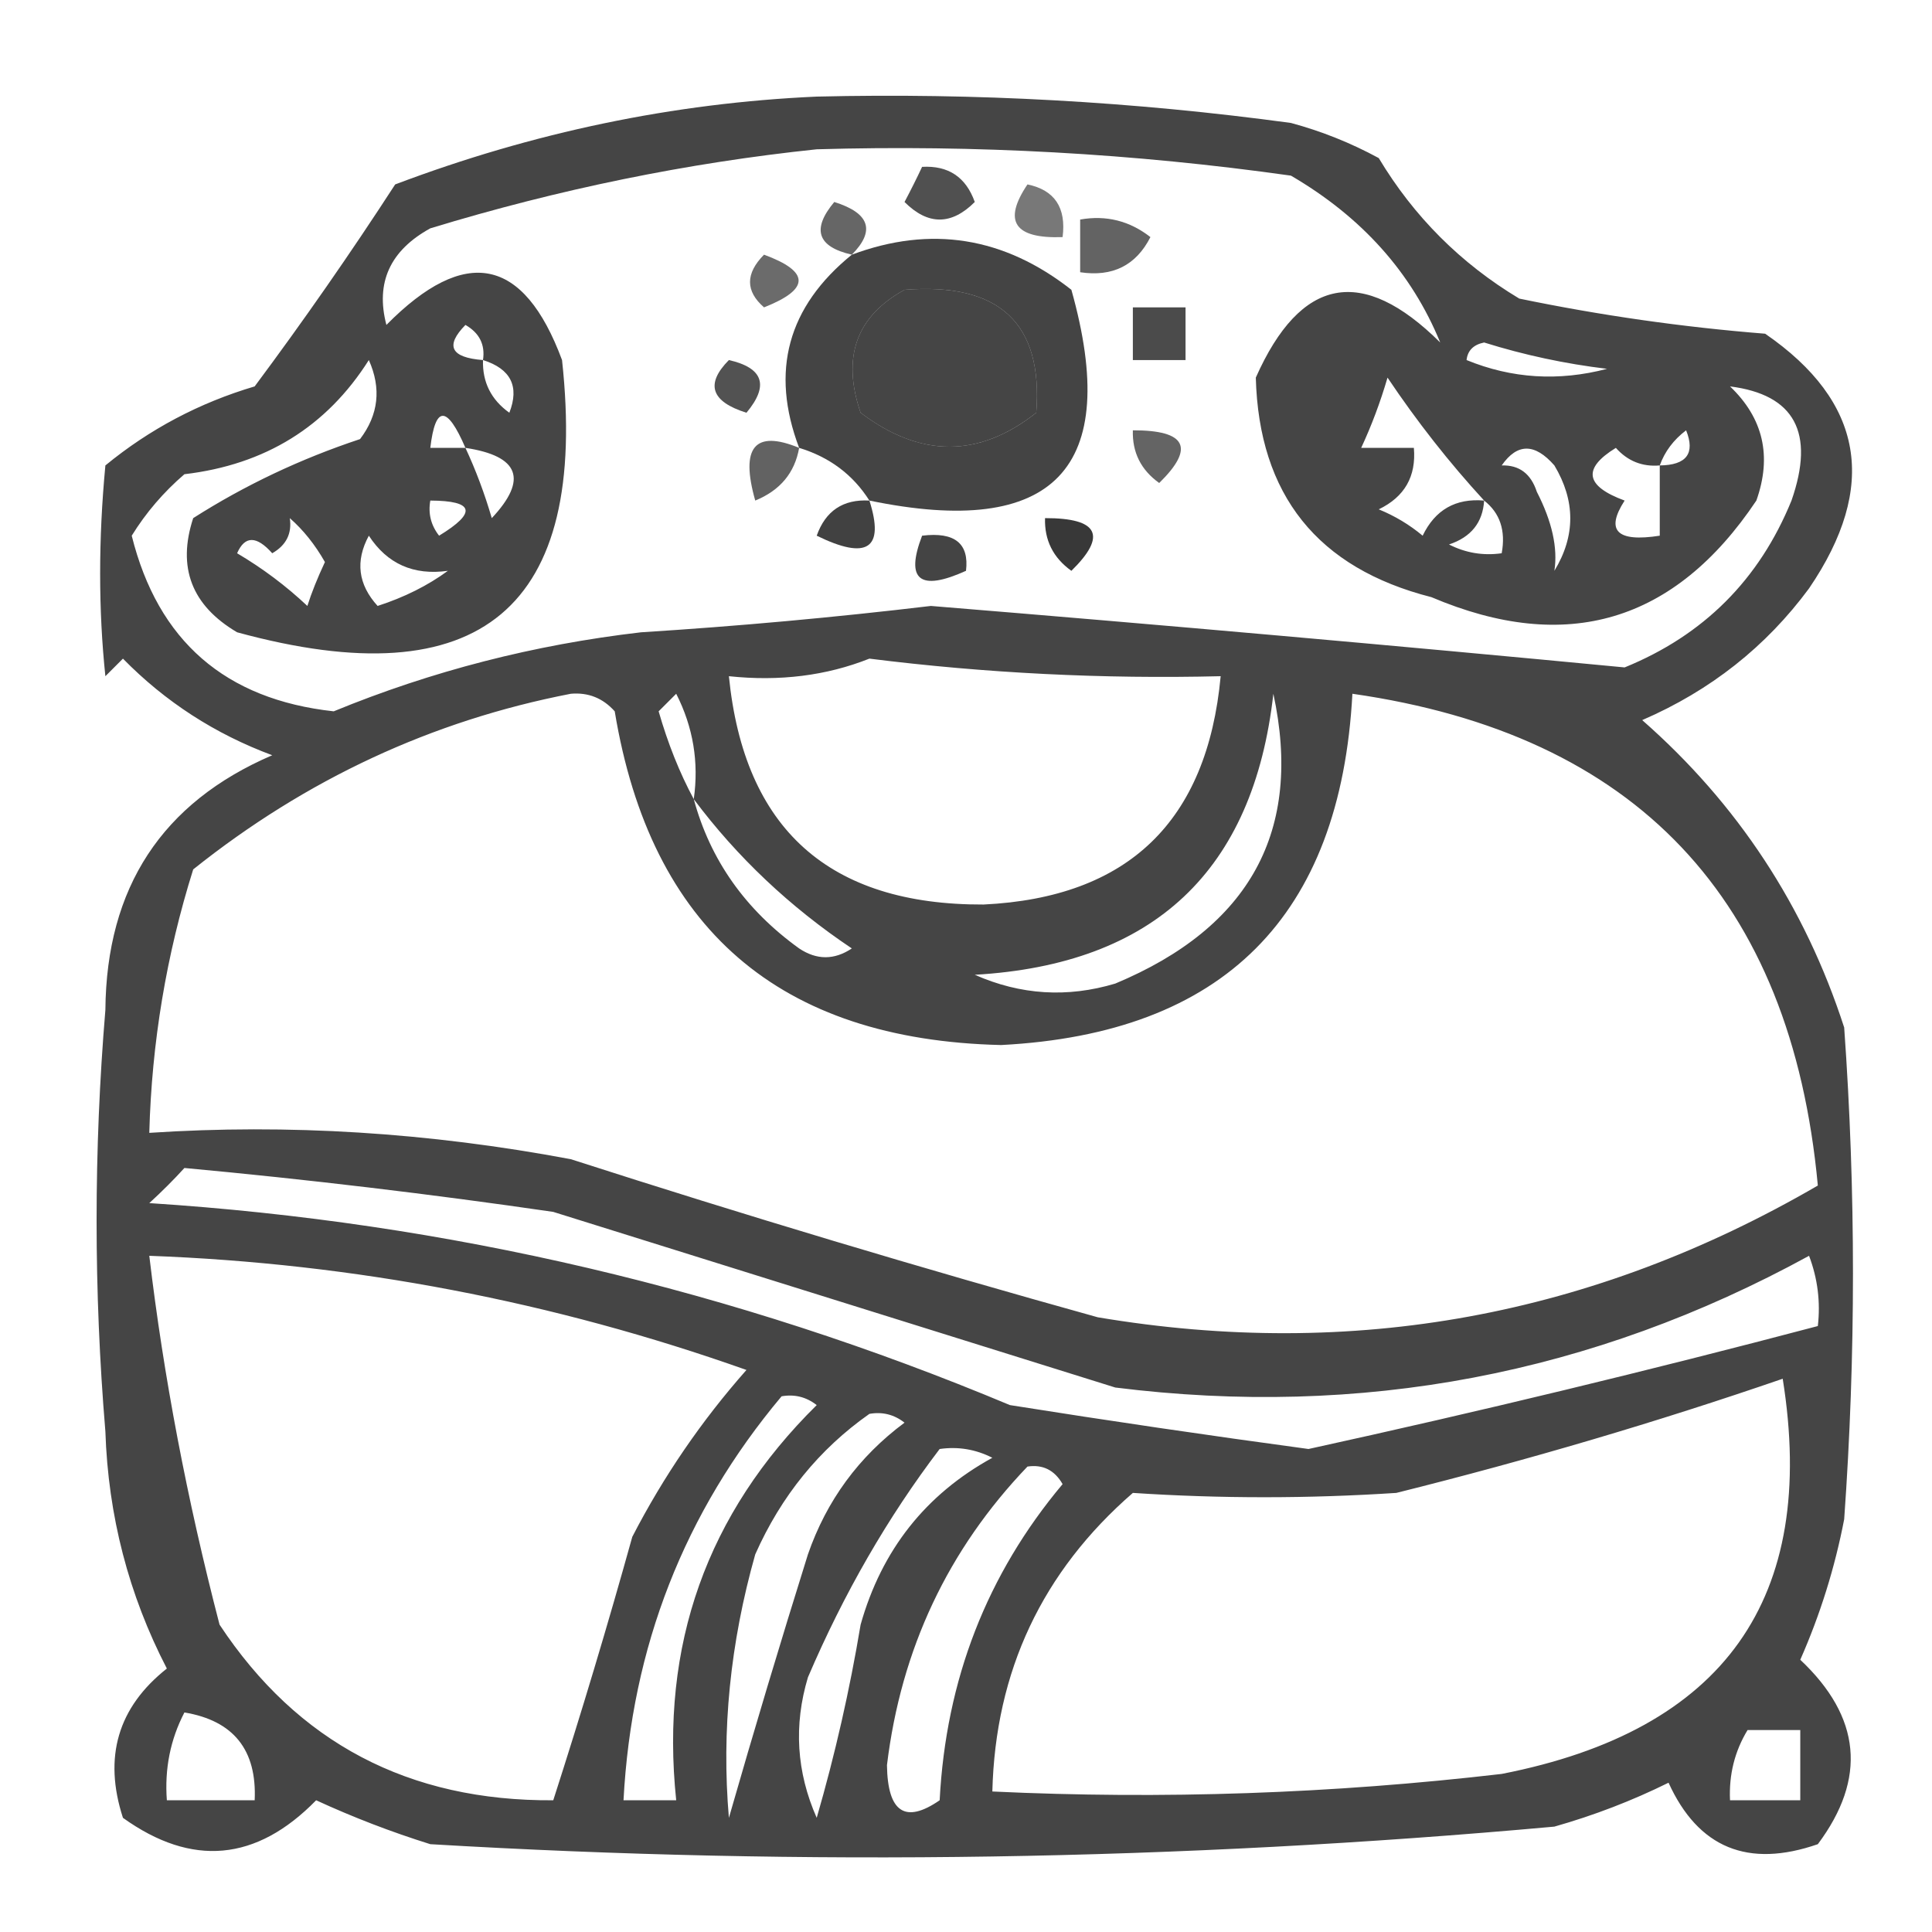
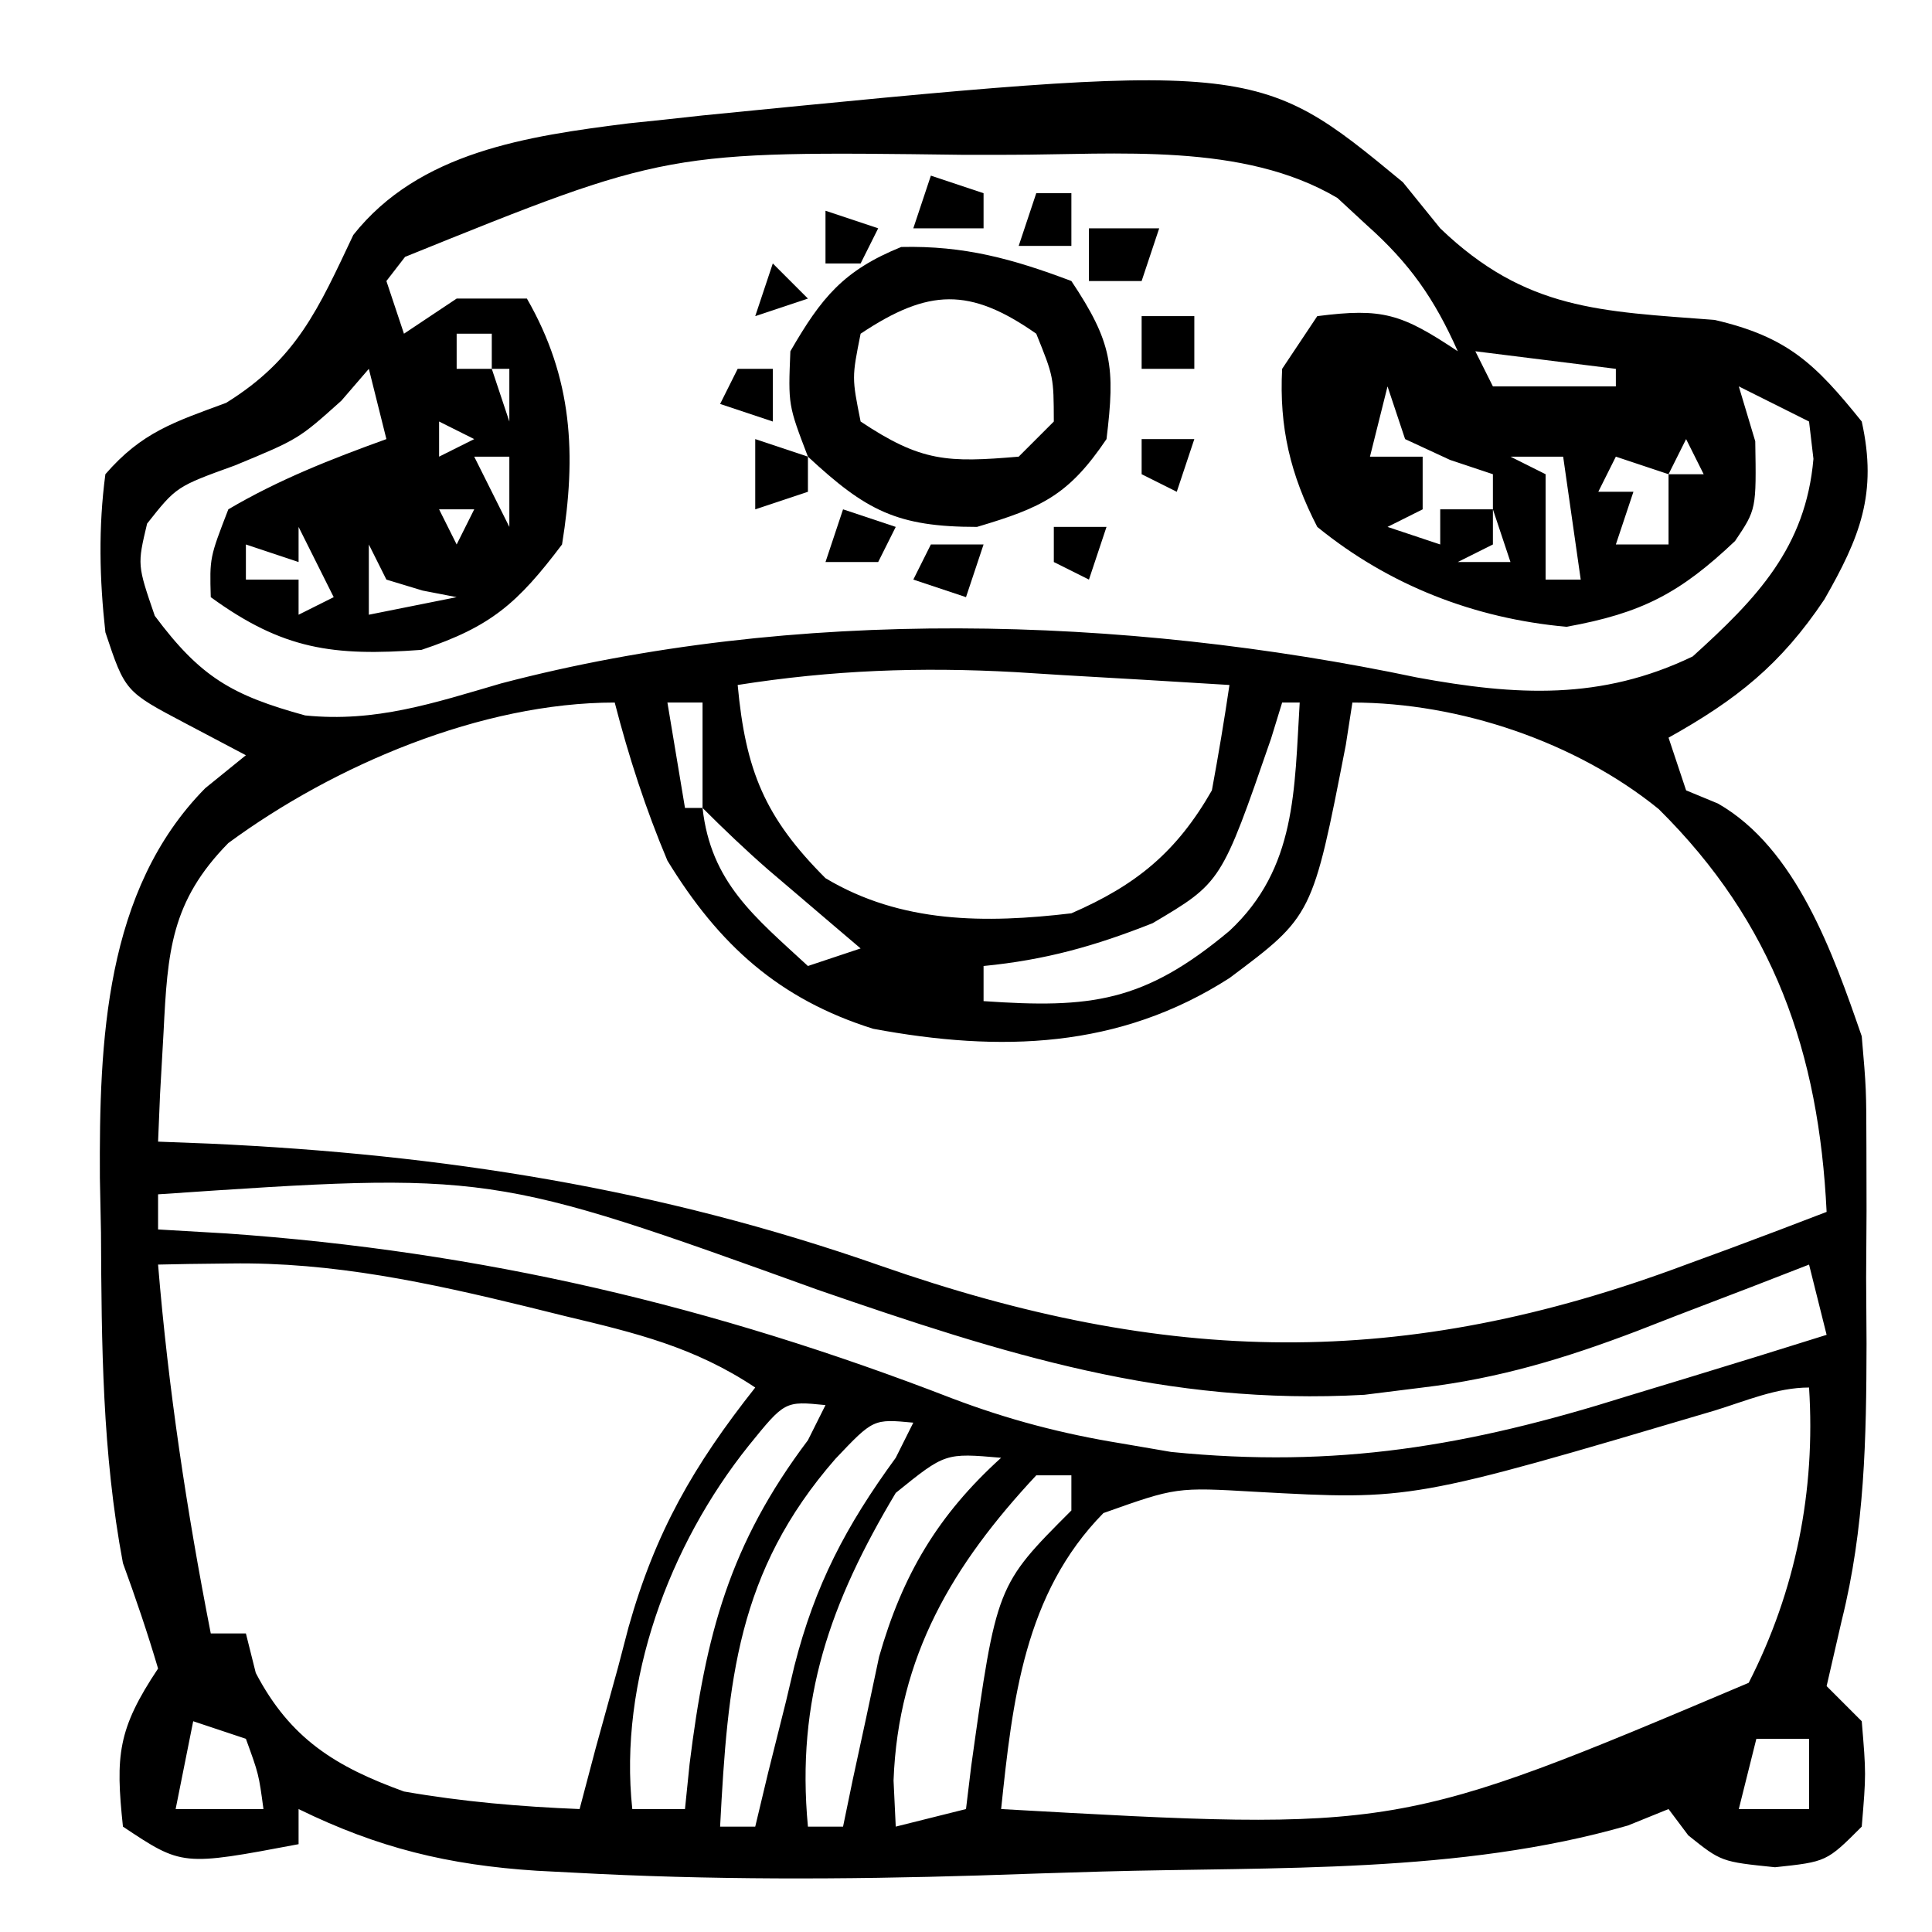
- <svg xmlns="http://www.w3.org/2000/svg" version="1.1" width="110px" height="110px" style="shape-rendering:geometricPrecision; text-rendering:geometricPrecision; image-rendering:optimizeQuality; fill-rule:evenodd; clip-rule:evenodd">
-   <g>
-     <path style="opacity:0.73" fill="#000000" d="M 46.5,5.5 C 55.541,5.283 64.541,5.783 73.5,7C 75.246,7.471 76.913,8.138 78.5,9C 80.5,12.333 83.167,15 86.5,17C 91.123,17.958 95.79,18.625 100.5,19C 106.117,22.865 106.951,27.698 103,33.5C 100.548,36.821 97.382,39.321 93.5,41C 98.933,45.769 102.766,51.603 105,58.5C 105.667,67.833 105.667,77.167 105,86.5C 104.468,89.263 103.634,91.93 102.5,94.5C 105.963,97.759 106.296,101.259 103.5,105C 99.525,106.379 96.691,105.213 95,101.5C 92.928,102.525 90.762,103.358 88.5,104C 67.159,105.934 45.826,106.267 24.5,105C 22.278,104.305 20.111,103.472 18,102.5C 14.595,105.983 10.928,106.316 7,103.5C 5.877,100.044 6.71,97.21 9.5,95C 7.324,90.797 6.158,86.297 6,81.5C 5.333,73.5 5.333,65.5 6,57.5C 6.058,50.532 9.225,45.699 15.5,43C 12.241,41.789 9.408,39.956 7,37.5C 6.667,37.833 6.333,38.167 6,38.5C 5.602,34.71 5.602,30.71 6,26.5C 8.511,24.437 11.344,22.937 14.5,22C 17.29,18.254 19.957,14.421 22.5,10.5C 30.356,7.53 38.356,5.863 46.5,5.5 Z M 46.5,8.5 C 55.546,8.236 64.546,8.736 73.5,10C 77.54,12.357 80.373,15.524 82,19.5C 77.555,15.089 74.055,15.756 71.5,21.5C 71.68,28.181 75.014,32.348 81.5,34C 89.193,37.269 95.36,35.435 100,28.5C 100.896,25.975 100.396,23.808 98.5,22C 102.182,22.468 103.349,24.635 102,28.5C 100.167,33 97,36.167 92.5,38C 79.387,36.748 66.22,35.581 53,34.5C 47.515,35.153 42.015,35.653 36.5,36C 30.416,36.705 24.583,38.205 19,40.5C 12.826,39.825 8.993,36.492 7.5,30.5C 8.313,29.186 9.313,28.02 10.5,27C 15.1,26.458 18.599,24.291 21,20.5C 21.72,22.112 21.554,23.612 20.5,25C 17.11,26.125 13.943,27.625 11,29.5C 10.08,32.308 10.913,34.475 13.5,36C 27.367,39.791 33.534,34.624 32,20.5C 29.818,14.623 26.485,13.957 22,18.5C 21.37,16.097 22.203,14.263 24.5,13C 31.812,10.771 39.146,9.271 46.5,8.5 Z M 51.5,16.5 C 56.9,16.071 59.4,18.404 59,23.5C 55.738,26.077 52.405,26.077 49,23.5C 47.916,20.341 48.75,18.008 51.5,16.5 Z M 27.5,20.5 C 25.663,20.36 25.33,19.694 26.5,18.5C 27.297,18.957 27.631,19.624 27.5,20.5 Z M 83.5,20.5 C 83.56,19.957 83.893,19.624 84.5,19.5C 86.776,20.213 89.109,20.713 91.5,21C 88.74,21.722 86.073,21.555 83.5,20.5 Z M 27.5,20.5 C 29.085,21.002 29.585,22.002 29,23.5C 27.961,22.756 27.461,21.756 27.5,20.5 Z M 84.5,28.5 C 82.876,28.36 81.71,29.027 81,30.5C 80.25,29.874 79.416,29.374 78.5,29C 79.973,28.29 80.64,27.124 80.5,25.5C 79.5,25.5 78.5,25.5 77.5,25.5C 78.09,24.234 78.59,22.901 79,21.5C 80.682,24.008 82.516,26.342 84.5,28.5 Z M 26.5,25.5 C 25.833,25.5 25.167,25.5 24.5,25.5C 24.786,23.067 25.452,23.067 26.5,25.5 Z M 94.5,26.5 C 94.783,25.711 95.283,25.044 96,24.5C 96.528,25.816 96.028,26.483 94.5,26.5 Z M 26.5,25.5 C 29.569,25.963 30.069,27.296 28,29.5C 27.59,28.099 27.09,26.766 26.5,25.5 Z M 85.5,26.5 C 86.386,25.224 87.386,25.224 88.5,26.5C 89.706,28.516 89.706,30.516 88.5,32.5C 88.702,31.194 88.368,29.694 87.5,28C 87.164,26.97 86.497,26.47 85.5,26.5 Z M 94.5,26.5 C 94.5,27.833 94.5,29.167 94.5,30.5C 92.058,30.881 91.391,30.214 92.5,28.5C 90.252,27.676 90.086,26.676 92,25.5C 92.671,26.252 93.504,26.586 94.5,26.5 Z M 24.5,28.5 C 27.001,28.511 27.168,29.178 25,30.5C 24.536,29.906 24.369,29.239 24.5,28.5 Z M 84.5,28.5 C 85.404,29.209 85.737,30.209 85.5,31.5C 84.448,31.649 83.448,31.483 82.5,31C 83.756,30.583 84.423,29.75 84.5,28.5 Z M 16.5,29.5 C 17.267,30.172 17.934,31.005 18.5,32C 18.07,32.919 17.736,33.753 17.5,34.5C 16.281,33.354 14.948,32.354 13.5,31.5C 13.938,30.494 14.604,30.494 15.5,31.5C 16.297,31.043 16.631,30.376 16.5,29.5 Z M 25.5,32.5 C 24.359,33.339 23.026,34.006 21.5,34.5C 20.386,33.277 20.22,31.944 21,30.5C 22.049,32.107 23.549,32.773 25.5,32.5 Z M 49.5,37.5 C 56.131,38.331 62.798,38.664 69.5,38.5C 68.729,46.772 64.229,51.105 56,51.5C 47.202,51.533 42.368,47.2 41.5,38.5C 44.385,38.806 47.052,38.473 49.5,37.5 Z M 32.5,39.5 C 33.496,39.414 34.329,39.748 35,40.5C 37.044,52.873 44.377,59.206 57,59.5C 69.655,58.845 76.322,52.178 77,39.5C 93.147,41.816 101.98,51.149 103.5,67.5C 90.687,74.945 77.02,77.445 62.5,75C 52.429,72.198 42.429,69.198 32.5,66C 24.403,64.478 16.403,63.978 8.5,64.5C 8.638,59.364 9.471,54.364 11,49.5C 17.436,44.362 24.602,41.029 32.5,39.5 Z M 39.5,45.5 C 38.694,44.003 38.028,42.336 37.5,40.5C 37.833,40.167 38.167,39.833 38.5,39.5C 39.466,41.396 39.799,43.396 39.5,45.5 Z M 72.5,39.5 C 74.182,47.291 71.182,52.791 63.5,56C 60.773,56.818 58.106,56.652 55.5,55.5C 65.7,54.912 71.367,49.578 72.5,39.5 Z M 39.5,45.5 C 41.973,48.804 44.973,51.638 48.5,54C 47.5,54.667 46.5,54.667 45.5,54C 42.436,51.793 40.436,48.959 39.5,45.5 Z M 10.5,66.5 C 17.514,67.15 24.514,67.983 31.5,69C 42.182,72.339 52.849,75.672 63.5,79C 77.501,80.751 90.667,78.251 103,71.5C 103.49,72.793 103.657,74.127 103.5,75.5C 93.887,78.037 84.22,80.371 74.5,82.5C 68.826,81.732 63.16,80.899 57.5,80C 41.815,73.43 25.482,69.596 8.5,68.5C 9.243,67.818 9.909,67.151 10.5,66.5 Z M 8.5,71.5 C 20.161,71.932 31.494,74.099 42.5,78C 39.943,80.892 37.776,84.059 36,87.5C 34.599,92.536 33.099,97.536 31.5,102.5C 23.274,102.556 16.94,99.222 12.5,92.5C 10.647,85.37 9.314,78.37 8.5,71.5 Z M 101.5,78.5 C 103.505,91.022 98.171,98.522 85.5,101C 75.851,102.124 66.185,102.457 56.5,102C 56.671,95.152 59.337,89.485 64.5,85C 69.475,85.328 74.475,85.328 79.5,85C 87.042,83.12 94.376,80.953 101.5,78.5 Z M 44.5,79.5 C 45.239,79.369 45.906,79.536 46.5,80C 40.244,86.173 37.578,93.673 38.5,102.5C 37.5,102.5 36.5,102.5 35.5,102.5C 35.962,93.77 38.962,86.103 44.5,79.5 Z M 49.5,80.5 C 50.239,80.369 50.906,80.536 51.5,81C 48.894,82.938 47.061,85.438 46,88.5C 44.436,93.495 42.936,98.495 41.5,103.5C 41.074,98.544 41.574,93.544 43,88.5C 44.478,85.172 46.645,82.506 49.5,80.5 Z M 53.5,82.5 C 54.552,82.35 55.552,82.517 56.5,83C 52.698,85.088 50.198,88.254 49,92.5C 48.38,96.221 47.547,99.888 46.5,103.5C 45.348,100.894 45.182,98.227 46,95.5C 48.051,90.709 50.551,86.376 53.5,82.5 Z M 58.5,83.5 C 59.376,83.369 60.043,83.703 60.5,84.5C 56.191,89.636 53.858,95.636 53.5,102.5C 51.538,103.854 50.538,103.187 50.5,100.5C 51.301,93.899 53.968,88.233 58.5,83.5 Z M 10.5,97.5 C 13.297,97.967 14.631,99.633 14.5,102.5C 12.833,102.5 11.167,102.5 9.5,102.5C 9.366,100.708 9.699,99.042 10.5,97.5 Z M 99.5,98.5 C 100.5,98.5 101.5,98.5 102.5,98.5C 102.5,99.833 102.5,101.167 102.5,102.5C 101.167,102.5 99.833,102.5 98.5,102.5C 98.433,101.041 98.766,99.708 99.5,98.5 Z" />
-   </g>
-   <g>
-     <path style="opacity:0.687" fill="#000000" d="M 52.5,9.5 C 53.995,9.415 54.995,10.082 55.5,11.5C 54.167,12.833 52.833,12.833 51.5,11.5C 51.863,10.816 52.196,10.15 52.5,9.5 Z" />
-   </g>
-   <g>
-     <path style="opacity:0.528" fill="#000000" d="M 58.5,10.5 C 60.048,10.821 60.715,11.821 60.5,13.5C 57.752,13.598 57.086,12.598 58.5,10.5 Z" />
-   </g>
-   <g>
-     <path style="opacity:0.601" fill="#000000" d="M 48.5,14.5 C 46.535,14.052 46.202,13.052 47.5,11.5C 49.519,12.133 49.853,13.133 48.5,14.5 Z" />
-   </g>
-   <g>
-     <path style="opacity:0.612" fill="#000000" d="M 61.5,12.5 C 62.978,12.238 64.311,12.571 65.5,13.5C 64.68,15.111 63.346,15.778 61.5,15.5C 61.5,14.5 61.5,13.5 61.5,12.5 Z" />
-   </g>
-   <g>
-     <path style="opacity:0.734" fill="#000000" d="M 49.5,28.5 C 48.564,27.026 47.23,26.026 45.5,25.5C 43.846,21.133 44.846,17.466 48.5,14.5C 52.999,12.821 57.166,13.487 61,16.5C 63.862,26.68 60.029,30.68 49.5,28.5 Z M 51.5,16.5 C 48.75,18.008 47.916,20.341 49,23.5C 52.405,26.077 55.738,26.077 59,23.5C 59.4,18.404 56.9,16.071 51.5,16.5 Z" />
-   </g>
-   <g>
-     <path style="opacity:0.58" fill="#000000" d="M 43.5,14.5 C 46.125,15.466 46.125,16.466 43.5,17.5C 42.438,16.575 42.438,15.575 43.5,14.5 Z" />
-   </g>
-   <g>
-     <path style="opacity:0.707" fill="#000000" d="M 64.5,17.5 C 65.5,17.5 66.5,17.5 67.5,17.5C 67.5,18.5 67.5,19.5 67.5,20.5C 66.5,20.5 65.5,20.5 64.5,20.5C 64.5,19.5 64.5,18.5 64.5,17.5 Z" />
-   </g>
-   <g>
-     <path style="opacity:0.677" fill="#000000" d="M 41.5,20.5 C 43.465,20.948 43.798,21.948 42.5,23.5C 40.481,22.867 40.147,21.867 41.5,20.5 Z" />
-   </g>
-   <g>
-     <path style="opacity:0.617" fill="#000000" d="M 45.5,25.5 C 45.25,26.922 44.417,27.922 43,28.5C 42.138,25.457 42.971,24.457 45.5,25.5 Z" />
-   </g>
-   <g>
-     <path style="opacity:0.606" fill="#000000" d="M 64.5,24.5 C 67.548,24.494 68.048,25.494 66,27.5C 64.961,26.756 64.461,25.756 64.5,24.5 Z" />
-   </g>
-   <g>
-     <path style="opacity:0.745" fill="#000000" d="M 49.5,28.5 C 50.377,31.244 49.377,31.911 46.5,30.5C 47.005,29.081 48.005,28.415 49.5,28.5 Z" />
-   </g>
-   <g>
-     <path style="opacity:0.778" fill="#000000" d="M 59.5,29.5 C 62.548,29.494 63.048,30.494 61,32.5C 59.961,31.756 59.461,30.756 59.5,29.5 Z" />
-   </g>
-   <g>
-     <path style="opacity:0.732" fill="#000000" d="M 52.5,30.5 C 54.355,30.272 55.188,30.939 55,32.5C 52.365,33.692 51.532,33.026 52.5,30.5 Z" />
-   </g>
+ <svg xmlns="http://www.w3.org/2000/svg" version="1.1" width="110" height="110">
+   <path d="M0 0 C0.701 0.866 1.403 1.732 2.125 2.625 C6.999 7.3 11.24 7.342 17.75 7.84 C21.91 8.808 23.475 10.335 26.125 13.625 C27.036 17.727 26.016 20.223 24 23.75 C21.52 27.46 18.998 29.463 15.125 31.625 C15.455 32.615 15.785 33.605 16.125 34.625 C16.723 34.873 17.321 35.12 17.938 35.375 C22.392 37.92 24.497 43.916 26.125 48.625 C26.384 51.62 26.384 51.62 26.391 54.922 C26.394 56.732 26.394 56.732 26.398 58.578 C26.391 59.831 26.383 61.084 26.375 62.375 C26.387 64.231 26.387 64.231 26.398 66.125 C26.387 71.547 26.299 76.612 24.984 81.891 C24.701 83.123 24.417 84.355 24.125 85.625 C24.785 86.285 25.445 86.945 26.125 87.625 C26.375 90.625 26.375 90.625 26.125 93.625 C24.125 95.625 24.125 95.625 21.188 95.938 C18.125 95.625 18.125 95.625 16.25 94.125 C15.693 93.382 15.693 93.382 15.125 92.625 C14.362 92.934 13.599 93.244 12.812 93.562 C3.222 96.326 -7.226 95.905 -17.152 96.183 C-19.475 96.249 -21.798 96.328 -24.121 96.406 C-31.836 96.643 -39.498 96.667 -47.207 96.246 C-47.904 96.21 -48.602 96.174 -49.32 96.137 C-54.363 95.813 -58.353 94.838 -62.875 92.625 C-62.875 93.285 -62.875 93.945 -62.875 94.625 C-69.5 95.875 -69.5 95.875 -72.875 93.625 C-73.306 89.571 -73.175 88.075 -70.875 84.625 C-71.472 82.603 -72.151 80.605 -72.875 78.625 C-74.053 72.373 -74.094 66.161 -74.125 59.812 C-74.146 58.783 -74.166 57.754 -74.188 56.693 C-74.227 48.963 -73.924 40.309 -68.188 34.5 C-67.043 33.572 -67.043 33.572 -65.875 32.625 C-67.009 32.027 -68.144 31.429 -69.312 30.812 C-72.75 29 -72.75 29 -73.875 25.625 C-74.211 22.584 -74.279 19.661 -73.875 16.625 C-71.801 14.232 -69.963 13.657 -67 12.562 C-62.978 10.069 -61.75 7.21 -59.758 3 C-56.007 -1.731 -49.871 -2.624 -44.092 -3.351 C-43.088 -3.455 -43.088 -3.455 -42.062 -3.562 C-40.98 -3.681 -40.98 -3.681 -39.876 -3.802 C-8.377 -6.92 -8.377 -6.92 0 0 Z M-56.812 4.25 C-57.163 4.704 -57.514 5.157 -57.875 5.625 C-57.545 6.615 -57.215 7.605 -56.875 8.625 C-55.885 7.965 -54.895 7.305 -53.875 6.625 C-52.555 6.625 -51.235 6.625 -49.875 6.625 C-47.267 11.16 -47.047 15.505 -47.875 20.625 C-50.402 23.971 -51.914 25.305 -55.875 26.625 C-60.909 26.998 -63.765 26.614 -67.875 23.625 C-67.938 21.375 -67.938 21.375 -66.875 18.625 C-64.008 16.932 -61.001 15.755 -57.875 14.625 C-58.205 13.305 -58.535 11.985 -58.875 10.625 C-59.391 11.223 -59.906 11.821 -60.438 12.438 C-62.875 14.625 -62.875 14.625 -66.5 16.125 C-69.835 17.331 -69.835 17.331 -71.5 19.438 C-72.059 21.788 -72.059 21.788 -71.062 24.688 C-68.451 28.194 -66.652 29.215 -62.5 30.359 C-58.482 30.766 -55.18 29.654 -51.34 28.535 C-34.665 24.155 -15.962 24.673 0.809 28.199 C6.448 29.236 11.28 29.513 16.5 27 C20.155 23.693 22.936 20.799 23.375 15.75 C23.293 15.049 23.21 14.348 23.125 13.625 C21.805 12.965 20.485 12.305 19.125 11.625 C19.434 12.656 19.744 13.688 20.062 14.75 C20.125 18.625 20.125 18.625 18.914 20.426 C15.783 23.394 13.61 24.538 9.312 25.312 C4.07 24.841 -0.795 22.948 -4.875 19.625 C-6.402 16.66 -7.05 13.961 -6.875 10.625 C-6.215 9.635 -5.555 8.645 -4.875 7.625 C-1.152 7.148 -0.083 7.486 3.125 9.625 C1.793 6.629 0.386 4.617 -2.062 2.438 C-2.888 1.674 -2.888 1.674 -3.73 0.895 C-9.1 -2.284 -16.287 -1.568 -22.375 -1.562 C-23.686 -1.561 -23.686 -1.561 -25.024 -1.56 C-41.904 -1.78 -41.904 -1.78 -56.812 4.25 Z M-53.875 8.625 C-53.875 9.285 -53.875 9.945 -53.875 10.625 C-53.215 10.625 -52.555 10.625 -51.875 10.625 C-51.875 9.965 -51.875 9.305 -51.875 8.625 C-52.535 8.625 -53.195 8.625 -53.875 8.625 Z M4.125 9.625 C4.455 10.285 4.785 10.945 5.125 11.625 C7.435 11.625 9.745 11.625 12.125 11.625 C12.125 11.295 12.125 10.965 12.125 10.625 C9.485 10.295 6.845 9.965 4.125 9.625 Z M-51.875 10.625 C-51.545 11.615 -51.215 12.605 -50.875 13.625 C-50.875 12.635 -50.875 11.645 -50.875 10.625 C-51.205 10.625 -51.535 10.625 -51.875 10.625 Z M-0.875 11.625 C-1.205 12.945 -1.535 14.265 -1.875 15.625 C-0.885 15.625 0.105 15.625 1.125 15.625 C1.125 16.615 1.125 17.605 1.125 18.625 C0.135 19.12 0.135 19.12 -0.875 19.625 C0.115 19.955 1.105 20.285 2.125 20.625 C2.125 19.965 2.125 19.305 2.125 18.625 C3.115 18.625 4.105 18.625 5.125 18.625 C5.125 17.965 5.125 17.305 5.125 16.625 C4.321 16.357 3.516 16.089 2.688 15.812 C1.842 15.421 0.996 15.029 0.125 14.625 C-0.205 13.635 -0.535 12.645 -0.875 11.625 Z M-54.875 13.625 C-54.875 14.285 -54.875 14.945 -54.875 15.625 C-54.215 15.295 -53.555 14.965 -52.875 14.625 C-53.535 14.295 -54.195 13.965 -54.875 13.625 Z M16.125 14.625 C15.795 15.285 15.465 15.945 15.125 16.625 C15.785 16.625 16.445 16.625 17.125 16.625 C16.795 15.965 16.465 15.305 16.125 14.625 Z M-52.875 15.625 C-52.215 16.945 -51.555 18.265 -50.875 19.625 C-50.875 18.305 -50.875 16.985 -50.875 15.625 C-51.535 15.625 -52.195 15.625 -52.875 15.625 Z M-2.875 15.625 C-1.875 17.625 -1.875 17.625 -1.875 17.625 Z M6.125 15.625 C7.115 16.12 7.115 16.12 8.125 16.625 C8.125 18.605 8.125 20.585 8.125 22.625 C8.785 22.625 9.445 22.625 10.125 22.625 C9.795 20.315 9.465 18.005 9.125 15.625 C8.135 15.625 7.145 15.625 6.125 15.625 Z M12.125 15.625 C11.795 16.285 11.465 16.945 11.125 17.625 C11.785 17.625 12.445 17.625 13.125 17.625 C12.795 18.615 12.465 19.605 12.125 20.625 C13.115 20.625 14.105 20.625 15.125 20.625 C15.125 19.305 15.125 17.985 15.125 16.625 C14.135 16.295 13.145 15.965 12.125 15.625 Z M-54.875 18.625 C-54.545 19.285 -54.215 19.945 -53.875 20.625 C-53.545 19.965 -53.215 19.305 -52.875 18.625 C-53.535 18.625 -54.195 18.625 -54.875 18.625 Z M5.125 18.625 C5.125 19.285 5.125 19.945 5.125 20.625 C4.135 21.12 4.135 21.12 3.125 21.625 C4.115 21.625 5.105 21.625 6.125 21.625 C5.795 20.635 5.465 19.645 5.125 18.625 Z M-62.875 19.625 C-62.875 20.285 -62.875 20.945 -62.875 21.625 C-63.865 21.295 -64.855 20.965 -65.875 20.625 C-65.875 21.285 -65.875 21.945 -65.875 22.625 C-64.885 22.625 -63.895 22.625 -62.875 22.625 C-62.875 23.285 -62.875 23.945 -62.875 24.625 C-62.215 24.295 -61.555 23.965 -60.875 23.625 C-61.535 22.305 -62.195 20.985 -62.875 19.625 Z M-58.875 20.625 C-58.875 21.945 -58.875 23.265 -58.875 24.625 C-57.225 24.295 -55.575 23.965 -53.875 23.625 C-54.514 23.501 -55.154 23.378 -55.812 23.25 C-56.493 23.044 -57.174 22.837 -57.875 22.625 C-58.205 21.965 -58.535 21.305 -58.875 20.625 Z M-37.875 28.625 C-37.423 33.485 -36.344 36.156 -32.875 39.625 C-28.57 42.208 -23.758 42.202 -18.875 41.625 C-15.174 40.016 -12.88 38.134 -10.875 34.625 C-10.507 32.631 -10.171 30.631 -9.875 28.625 C-13.041 28.426 -16.208 28.243 -19.375 28.062 C-20.262 28.006 -21.149 27.95 -22.062 27.893 C-27.498 27.593 -32.496 27.777 -37.875 28.625 Z M-41.875 29.625 C-41.545 31.605 -41.215 33.585 -40.875 35.625 C-40.545 35.625 -40.215 35.625 -39.875 35.625 C-39.875 33.645 -39.875 31.665 -39.875 29.625 C-40.535 29.625 -41.195 29.625 -41.875 29.625 Z M-6.875 29.625 C-7.186 30.638 -7.186 30.638 -7.504 31.672 C-10.335 39.87 -10.335 39.87 -14.25 42.188 C-17.538 43.492 -20.365 44.283 -23.875 44.625 C-23.875 45.285 -23.875 45.945 -23.875 46.625 C-17.78 47.045 -14.746 46.703 -9.875 42.625 C-6.047 39.061 -6.182 34.578 -5.875 29.625 C-6.205 29.625 -6.535 29.625 -6.875 29.625 Z M-66.875 37.625 C-70.143 40.953 -70.334 43.804 -70.562 48.375 C-70.628 49.545 -70.694 50.716 -70.762 51.922 C-70.799 52.814 -70.836 53.706 -70.875 54.625 C-69.906 54.662 -68.936 54.7 -67.938 54.738 C-54.664 55.346 -42.31 57.289 -29.75 61.688 C-13.481 67.372 -0.011 67.668 16.125 61.625 C16.962 61.318 17.798 61.011 18.66 60.695 C20.487 60.019 22.307 59.324 24.125 58.625 C23.687 49.565 21.124 42.18 14.562 35.688 C9.867 31.873 3.229 29.625 -2.875 29.625 C-3.061 30.82 -3.061 30.82 -3.25 32.039 C-5.145 41.774 -5.145 41.774 -9.875 45.312 C-16.156 49.345 -22.926 49.546 -30.164 48.199 C-35.539 46.508 -38.952 43.406 -41.875 38.625 C-43.117 35.677 -44.075 32.721 -44.875 29.625 C-52.458 29.625 -60.835 33.183 -66.875 37.625 Z M-39.875 35.625 C-39.403 39.873 -36.908 41.825 -33.875 44.625 C-32.885 44.295 -31.895 43.965 -30.875 43.625 C-31.357 43.215 -31.839 42.805 -32.336 42.383 C-32.968 41.844 -33.599 41.305 -34.25 40.75 C-34.876 40.216 -35.503 39.683 -36.148 39.133 C-37.433 38.011 -38.669 36.831 -39.875 35.625 Z M-70.875 57.625 C-70.875 58.285 -70.875 58.945 -70.875 59.625 C-68.949 59.737 -68.949 59.737 -66.984 59.852 C-52.427 60.871 -39.265 63.979 -25.668 69.242 C-22.472 70.455 -19.384 71.264 -16 71.812 C-14.612 72.05 -14.612 72.05 -13.195 72.293 C-3.773 73.235 3.712 71.969 12.75 69.125 C13.85 68.791 14.949 68.457 16.082 68.113 C18.767 67.296 21.448 66.467 24.125 65.625 C23.63 63.645 23.63 63.645 23.125 61.625 C21.497 62.257 21.497 62.257 19.836 62.902 C18.391 63.456 16.945 64.009 15.5 64.562 C14.787 64.84 14.074 65.118 13.34 65.404 C9.268 66.955 5.478 68.107 1.125 68.625 C0.029 68.762 -1.066 68.898 -2.195 69.039 C-13.501 69.666 -22.685 66.73 -33.323 63.057 C-51.955 56.34 -51.955 56.34 -70.875 57.625 Z M-70.875 61.625 C-70.29 68.719 -69.243 75.641 -67.875 82.625 C-67.215 82.625 -66.555 82.625 -65.875 82.625 C-65.689 83.368 -65.504 84.11 -65.312 84.875 C-63.348 88.633 -60.755 90.217 -56.875 91.625 C-53.545 92.207 -50.251 92.489 -46.875 92.625 C-46.421 90.906 -46.421 90.906 -45.957 89.152 C-45.535 87.622 -45.111 86.092 -44.688 84.562 C-44.491 83.81 -44.294 83.058 -44.092 82.283 C-42.56 76.84 -40.382 73.064 -36.875 68.625 C-40.343 66.313 -43.698 65.514 -47.688 64.562 C-48.387 64.389 -49.086 64.216 -49.807 64.037 C-55.441 62.661 -60.919 61.474 -66.75 61.562 C-67.922 61.576 -67.922 61.576 -69.117 61.59 C-69.987 61.607 -69.987 61.607 -70.875 61.625 Z M-37.25 71.938 C-41.778 77.594 -44.66 85.365 -43.875 92.625 C-42.885 92.625 -41.895 92.625 -40.875 92.625 C-40.745 91.357 -40.745 91.357 -40.613 90.062 C-39.7 82.689 -38.343 77.556 -33.875 71.625 C-33.545 70.965 -33.215 70.305 -32.875 69.625 C-35.189 69.392 -35.189 69.392 -37.25 71.938 Z M17.742 69.938 C0.491 75.049 0.491 75.049 -8.375 74.562 C-12.904 74.299 -12.904 74.299 -17.051 75.773 C-21.559 80.357 -22.228 86.454 -22.875 92.625 C-0.293 93.895 -0.293 93.895 19.688 85.438 C22.363 80.203 23.504 74.507 23.125 68.625 C21.273 68.625 19.498 69.4 17.742 69.938 Z M-32.312 72.688 C-37.926 79.122 -38.441 85.356 -38.875 93.625 C-38.215 93.625 -37.555 93.625 -36.875 93.625 C-36.633 92.612 -36.39 91.599 -36.141 90.555 C-35.803 89.203 -35.464 87.851 -35.125 86.5 C-34.968 85.835 -34.81 85.17 -34.648 84.484 C-33.472 79.867 -31.719 76.521 -28.875 72.625 C-28.545 71.965 -28.215 71.305 -27.875 70.625 C-30.153 70.41 -30.153 70.41 -32.312 72.688 Z M-28.875 74.625 C-32.605 80.866 -34.559 86.377 -33.875 93.625 C-33.215 93.625 -32.555 93.625 -31.875 93.625 C-31.693 92.745 -31.511 91.864 -31.324 90.957 C-31.073 89.796 -30.821 88.634 -30.562 87.438 C-30.319 86.289 -30.075 85.14 -29.824 83.957 C-28.495 79.291 -26.468 75.876 -22.875 72.625 C-26.06 72.348 -26.06 72.348 -28.875 74.625 Z M-20.875 73.625 C-25.636 78.722 -28.738 83.929 -29 91 C-28.959 91.866 -28.918 92.733 -28.875 93.625 C-27.555 93.295 -26.235 92.965 -24.875 92.625 C-24.777 91.817 -24.679 91.009 -24.578 90.176 C-23.139 79.889 -23.139 79.889 -18.875 75.625 C-18.875 74.965 -18.875 74.305 -18.875 73.625 C-19.535 73.625 -20.195 73.625 -20.875 73.625 Z M-68.875 87.625 C-69.205 89.275 -69.535 90.925 -69.875 92.625 C-68.225 92.625 -66.575 92.625 -64.875 92.625 C-65.142 90.64 -65.142 90.64 -65.875 88.625 C-66.865 88.295 -67.855 87.965 -68.875 87.625 Z M20.125 88.625 C19.795 89.945 19.465 91.265 19.125 92.625 C20.445 92.625 21.765 92.625 23.125 92.625 C23.125 91.305 23.125 89.985 23.125 88.625 C22.135 88.625 21.145 88.625 20.125 88.625 Z " fill="#000000" transform="translate(79.875,10.375)" />
+   <path d="M0 0 C2.327 3.491 2.503 4.892 2 9 C-0.155 12.19 -1.674 12.903 -5.375 14 C-9.924 14 -11.684 13.079 -15 10 C-16.125 7.062 -16.125 7.062 -16 4 C-14.233 0.942 -12.977 -0.604 -9.688 -1.938 C-6.104 -2.021 -3.344 -1.262 0 0 Z M-12 3 C-12.5 5.5 -12.5 5.5 -12 8 C-8.548 10.302 -7.053 10.345 -3 10 C-2.34 9.34 -1.68 8.68 -1 8 C-1.009 5.453 -1.009 5.453 -2 3 C-5.784 0.351 -8.136 0.424 -12 3 Z " fill="#000000" transform="translate(61,16)" />
+   <path d="M0 0 C1.32 0 2.64 0 4 0 C3.67 0.99 3.34 1.98 3 3 C2.01 3 1.02 3 0 3 C0 2.01 0 1.02 0 0 Z " fill="#000000" transform="translate(62,13)" />
+   <path d="M0 0 C0.99 0.33 1.98 0.66 3 1 C3 1.66 3 2.32 3 3 C1.68 3 0.36 3 -1 3 C-0.67 2.01 -0.34 1.02 0 0 Z " fill="#000000" transform="translate(53,10)" />
+   <path d="M0 0 C0.99 0 1.98 0 3 0 C2.67 0.99 2.34 1.98 2 3 C1.01 2.67 0.02 2.34 -1 2 C-0.67 1.34 -0.34 0.68 0 0 Z " fill="#000000" transform="translate(53,31)" />
+   <path d="M0 0 C0.99 0.33 1.98 0.66 3 1 C2.67 1.66 2.34 2.32 2 3 C1.01 3 0.02 3 -1 3 C-0.67 2.01 -0.34 1.02 0 0 Z " fill="#000000" transform="translate(48,29)" />
+   <path d="M0 0 C0.99 0.33 1.98 0.66 3 1 C3 1.66 3 2.32 3 3 C2.01 3.33 1.02 3.66 0 4 C0 2.68 0 1.36 0 0 Z " fill="#000000" transform="translate(43,25)" />
+   <path d="M0 0 C0.99 0 1.98 0 3 0 C3 0.99 3 1.98 3 3 C2.01 3 1.02 3 0 3 C0 2.01 0 1.02 0 0 Z " fill="#000000" transform="translate(65,18)" />
+   <path d="M0 0 C0.66 0 1.32 0 2 0 C2 0.99 2 1.98 2 3 C1.01 3 0.02 3 -1 3 C-0.67 2.01 -0.34 1.02 0 0 Z " fill="#000000" transform="translate(59,11)" />
+   <path d="M0 0 C0.99 0 1.98 0 3 0 C2.67 0.99 2.34 1.98 2 3 C1.34 2.67 0.68 2.34 0 2 C0 1.34 0 0.68 0 0 Z " fill="#000000" transform="translate(60,30)" />
+   <path d="M0 0 C0.99 0 1.98 0 3 0 C2.67 0.99 2.34 1.98 2 3 C1.34 2.67 0.68 2.34 0 2 C0 1.34 0 0.68 0 0 Z " fill="#000000" transform="translate(65,25)" />
+   <path d="M0 0 C0.66 0 1.32 0 2 0 C2 0.99 2 1.98 2 3 C1.01 2.67 0.02 2.34 -1 2 C-0.67 1.34 -0.34 0.68 0 0 Z " fill="#000000" transform="translate(42,21)" />
+   <path d="M0 0 C0.99 0.33 1.98 0.66 3 1 C2.67 1.66 2.34 2.32 2 3 C1.34 3 0.68 3 0 3 C0 2.01 0 1.02 0 0 Z " fill="#000000" transform="translate(47,12)" />
+   <path d="M0 0 C0.66 0.66 1.32 1.32 2 2 C1.01 2.33 0.02 2.66 -1 3 C-0.67 2.01 -0.34 1.02 0 0 Z " fill="#000000" transform="translate(44,15)" />
</svg>
